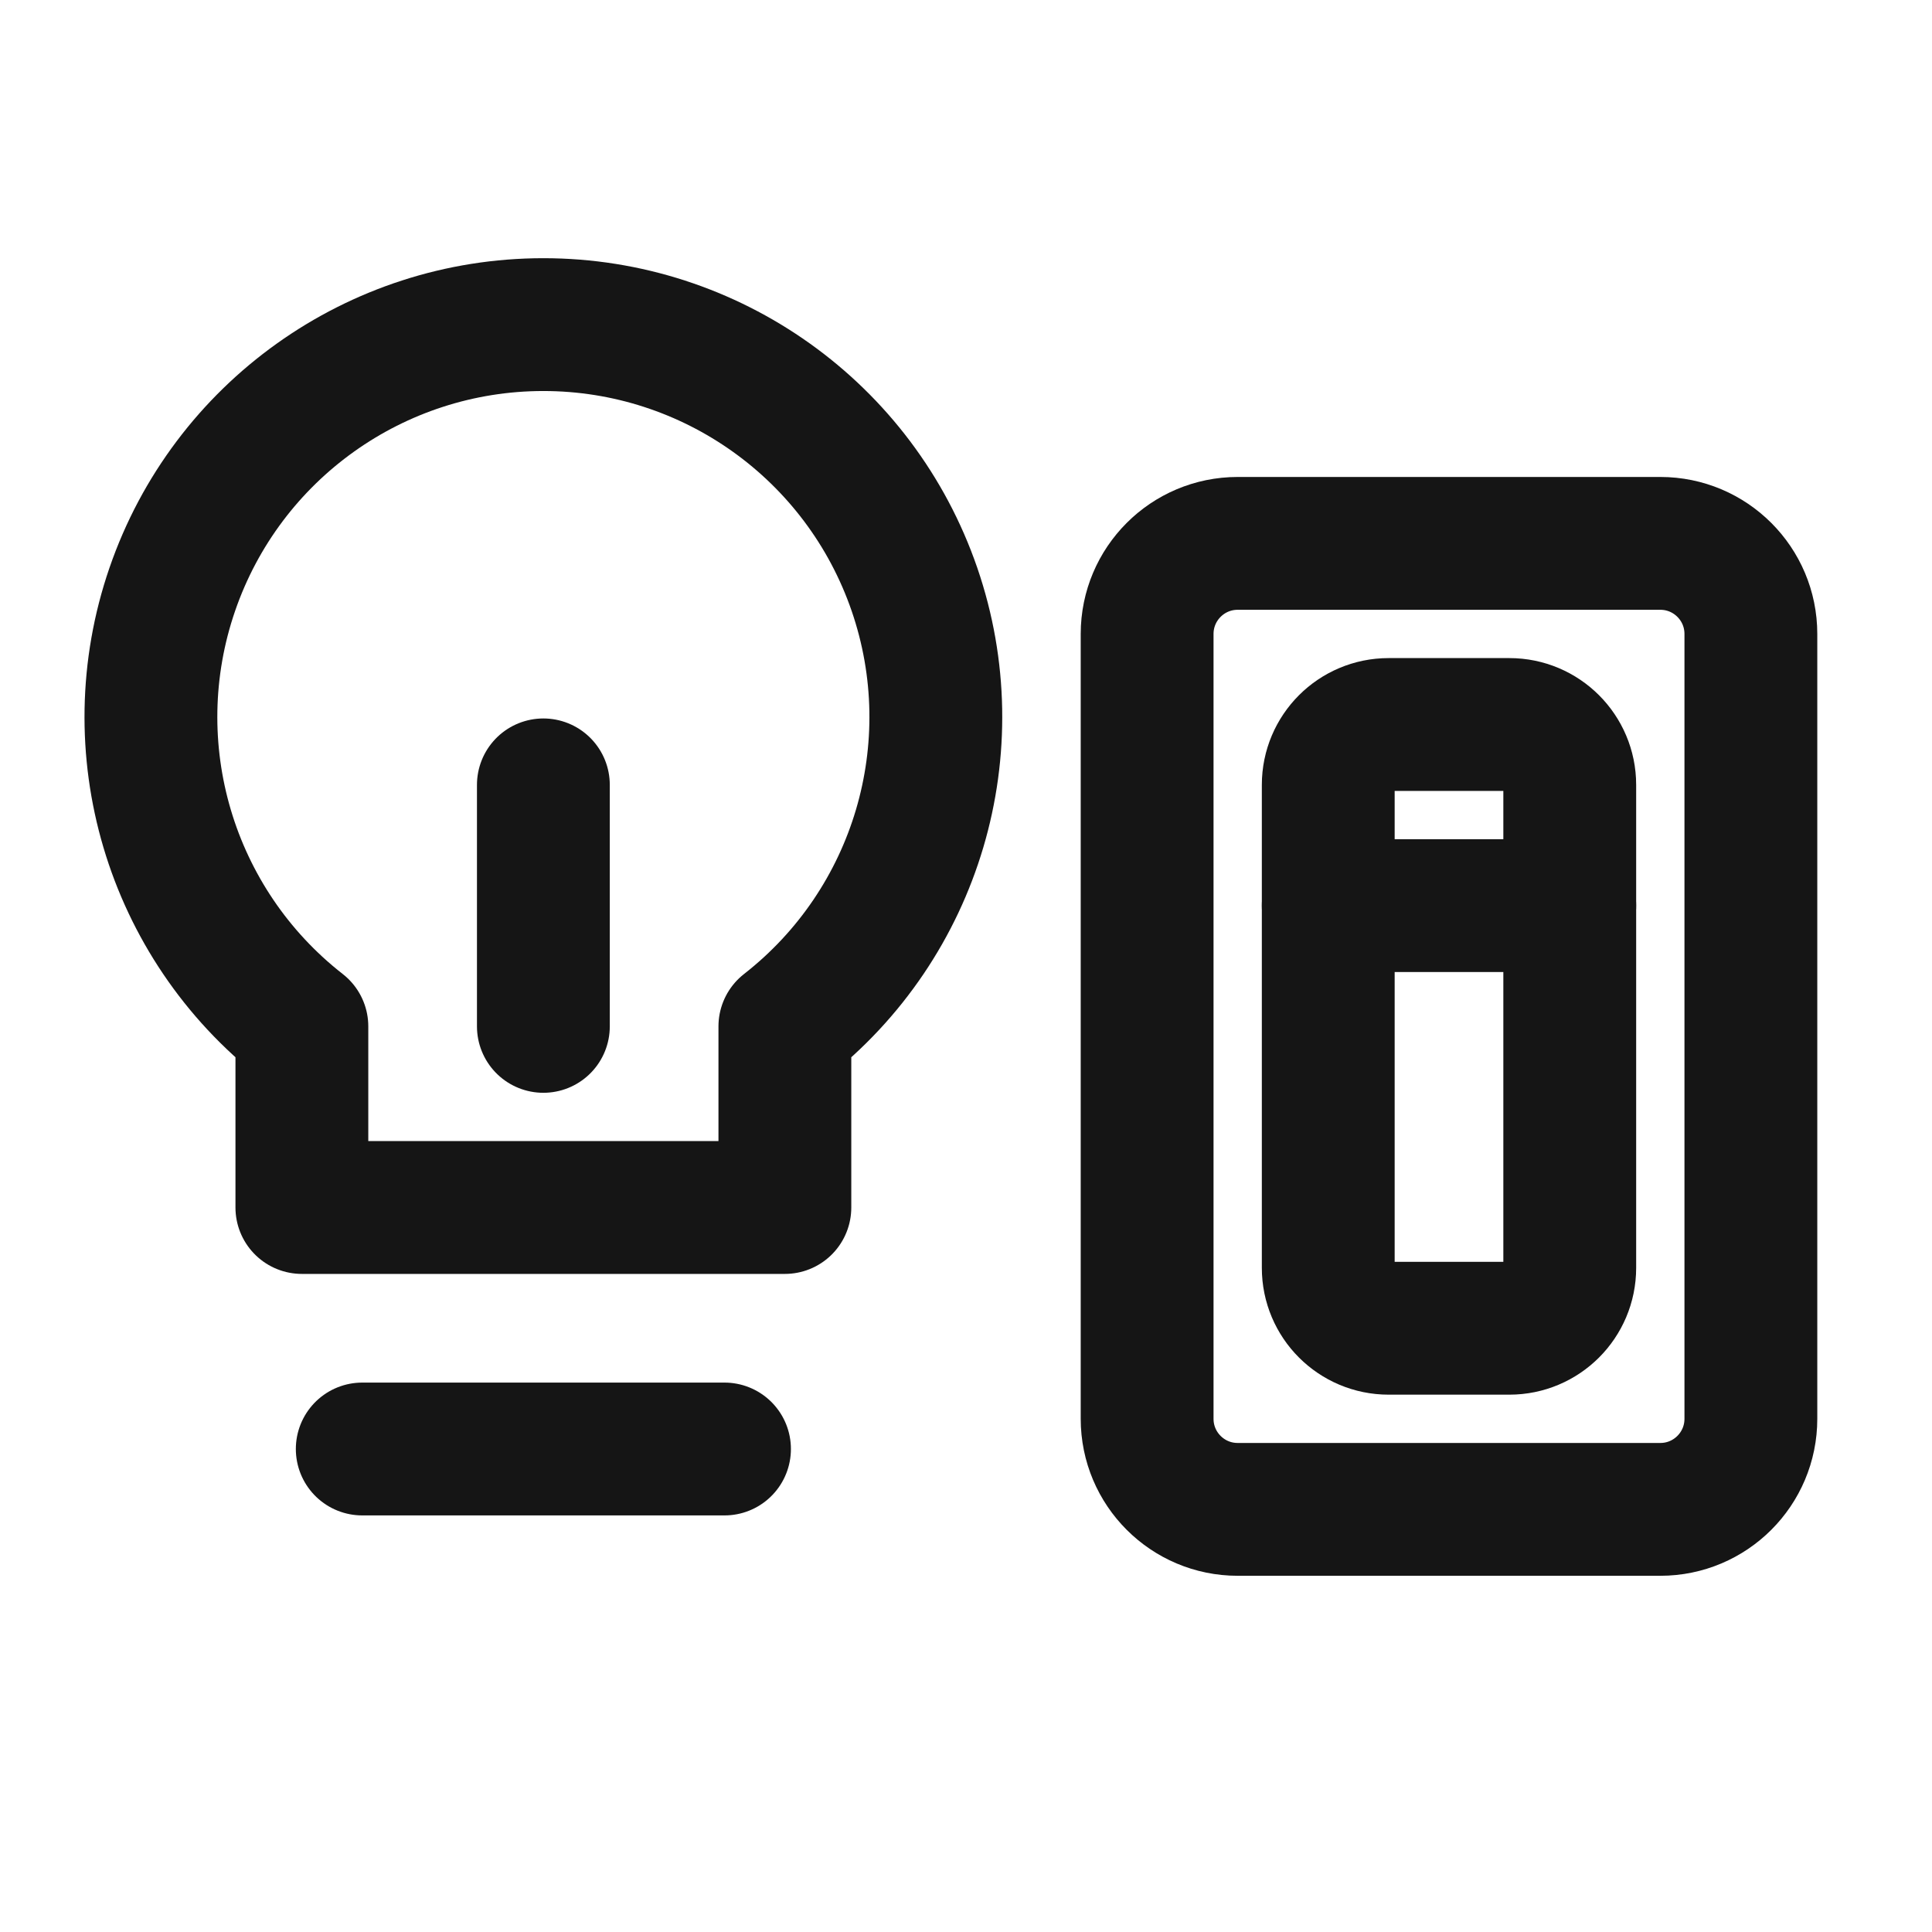
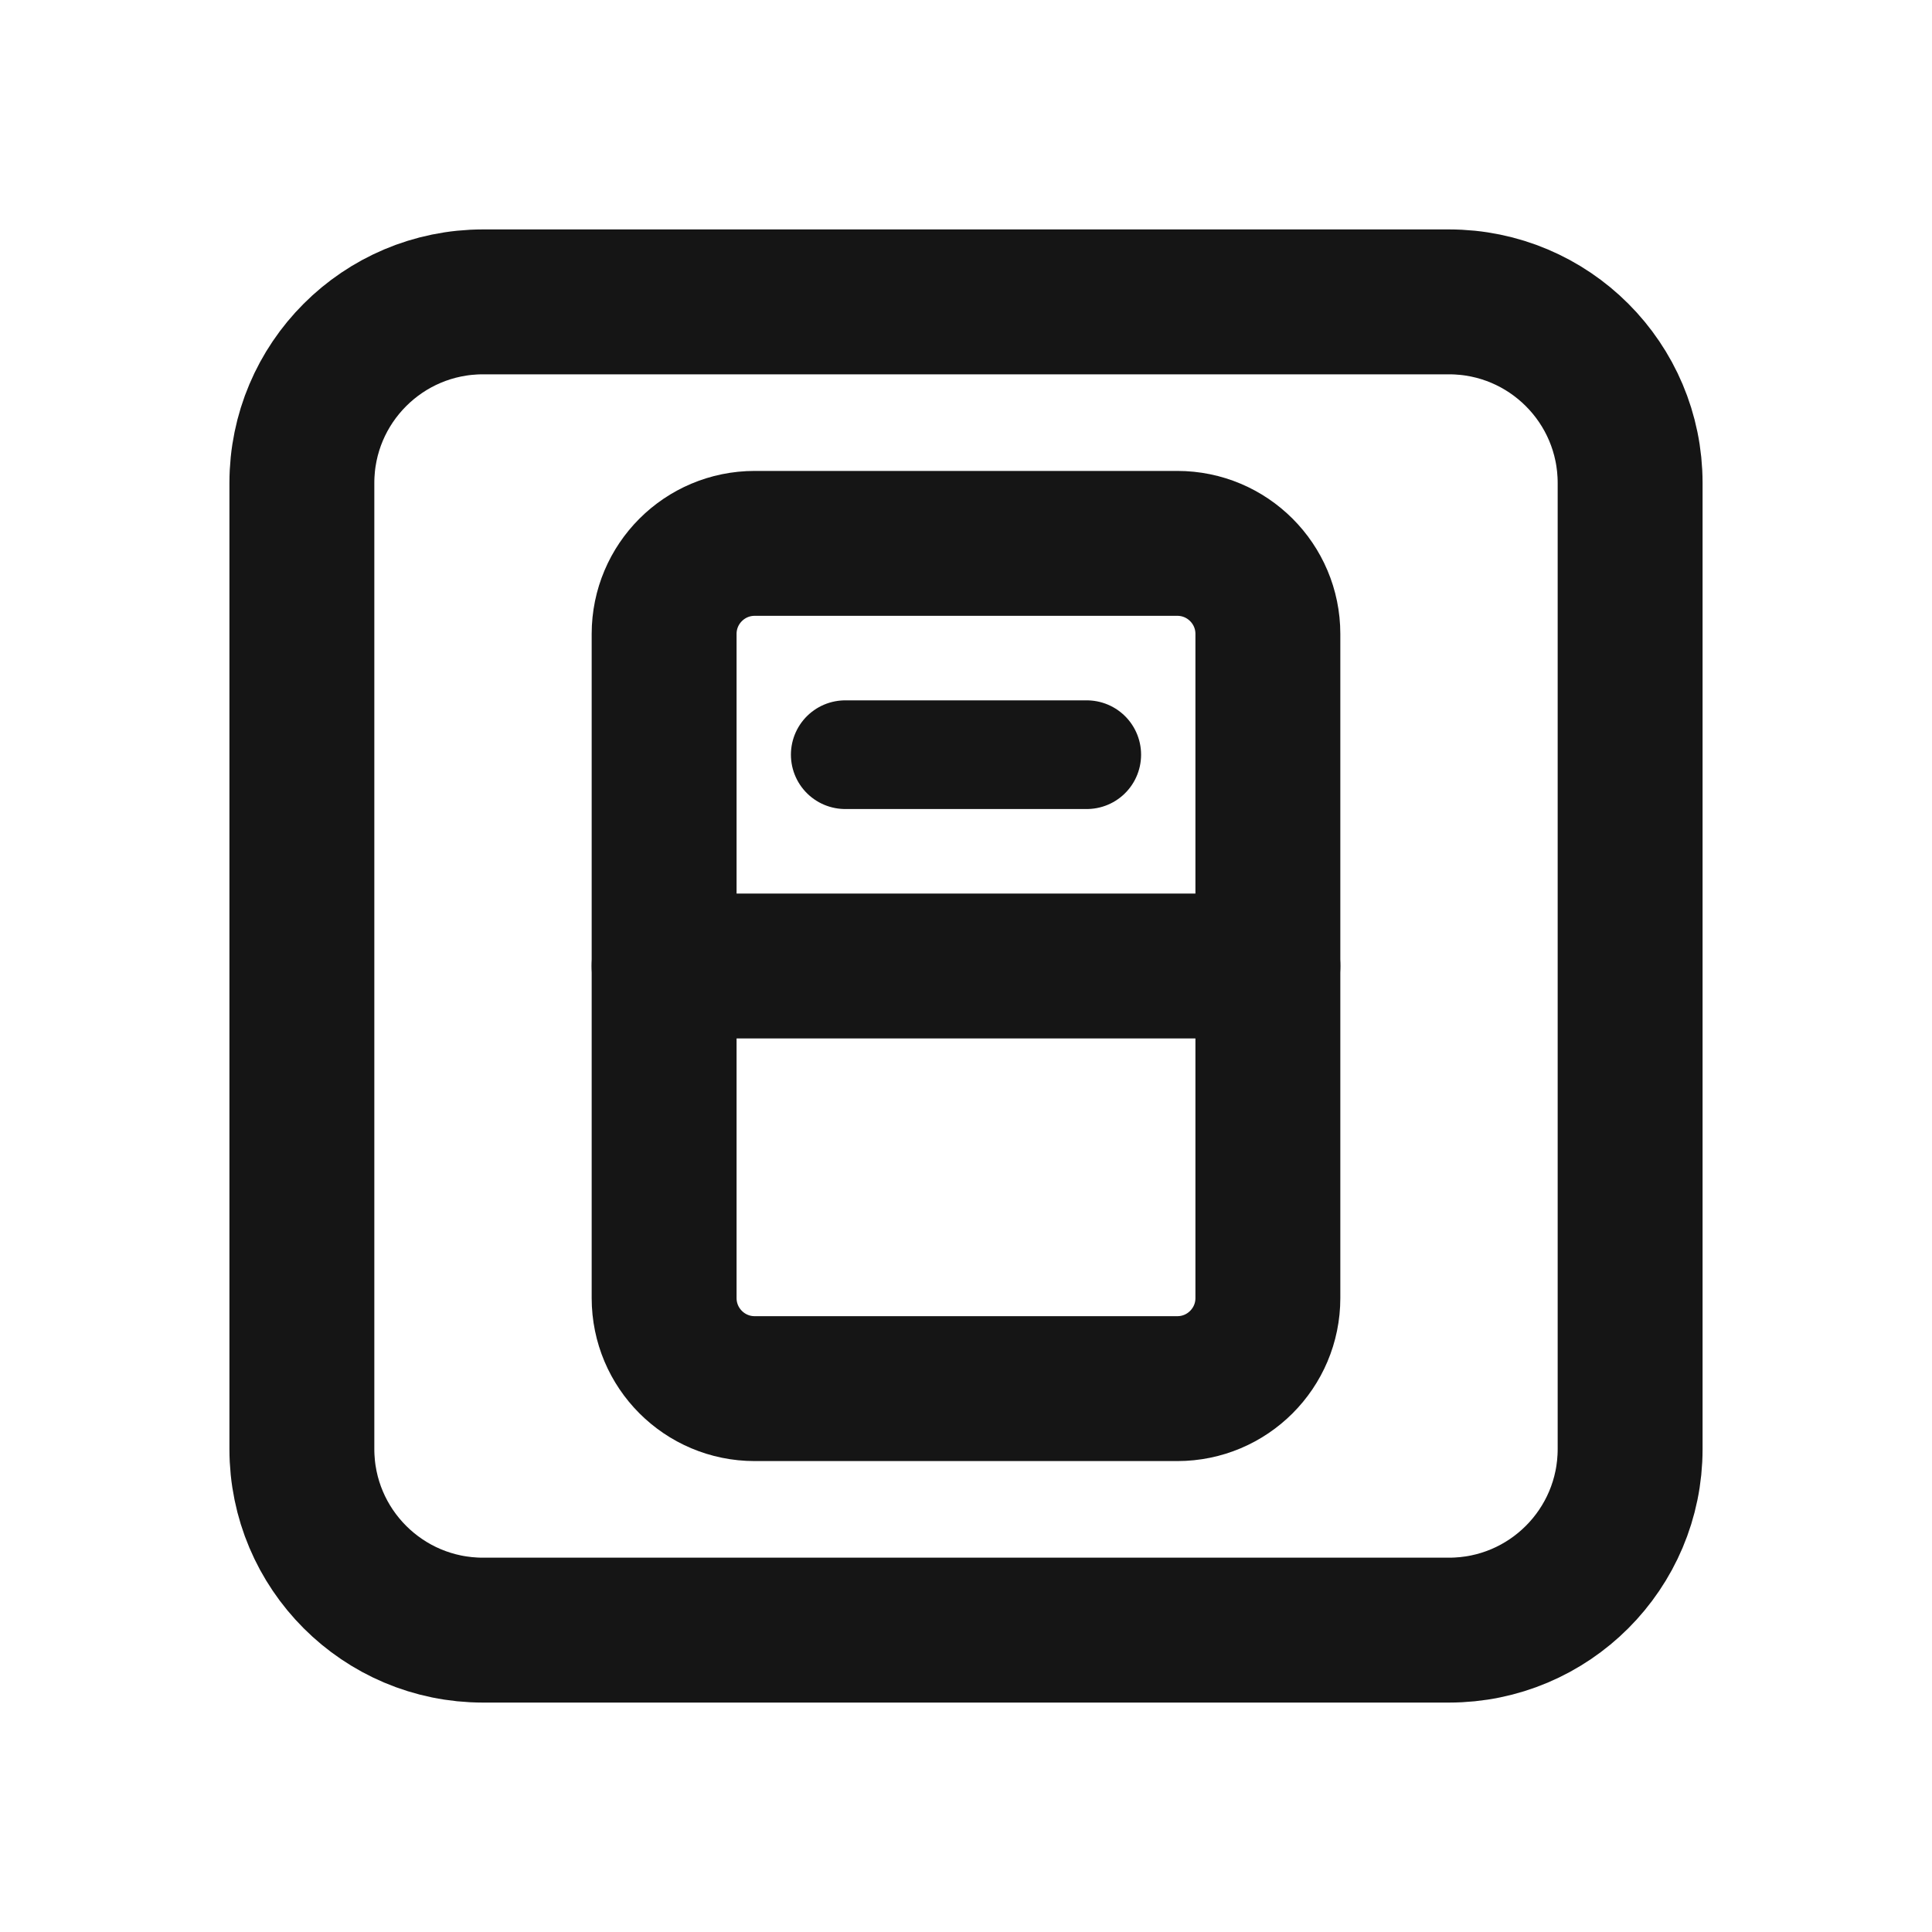
- <svg xmlns="http://www.w3.org/2000/svg" viewBox="0 0 32 32" fill="none" stroke="#151515" stroke-width="2.2" stroke-linecap="round" stroke-linejoin="round">
-   <path d="M5 17a6.5 6.5 0 1 1 8 0v3H5z" />
-   <path d="M6 24h6M9 13v4" />
-   <rect x="19" y="9" width="10" height="16" rx="1.5" />
-   <rect x="22" y="12" width="4" height="10" rx="1" />
-   <path d="M22 15h4" />
+ <svg xmlns="http://www.w3.org/2000/svg" viewBox="0 0 32 32" fill="none" stroke="#151515" stroke-width="2.4" stroke-linecap="round" stroke-linejoin="round">
+   <rect x="5" y="5" width="22" height="22" rx="3" />
+   <rect x="11" y="9" width="10" height="14" rx="1.5" />
+   <path d="M11 16h10" />
+   <path d="M14 12.5h4" stroke-width="1.8" />
</svg>
